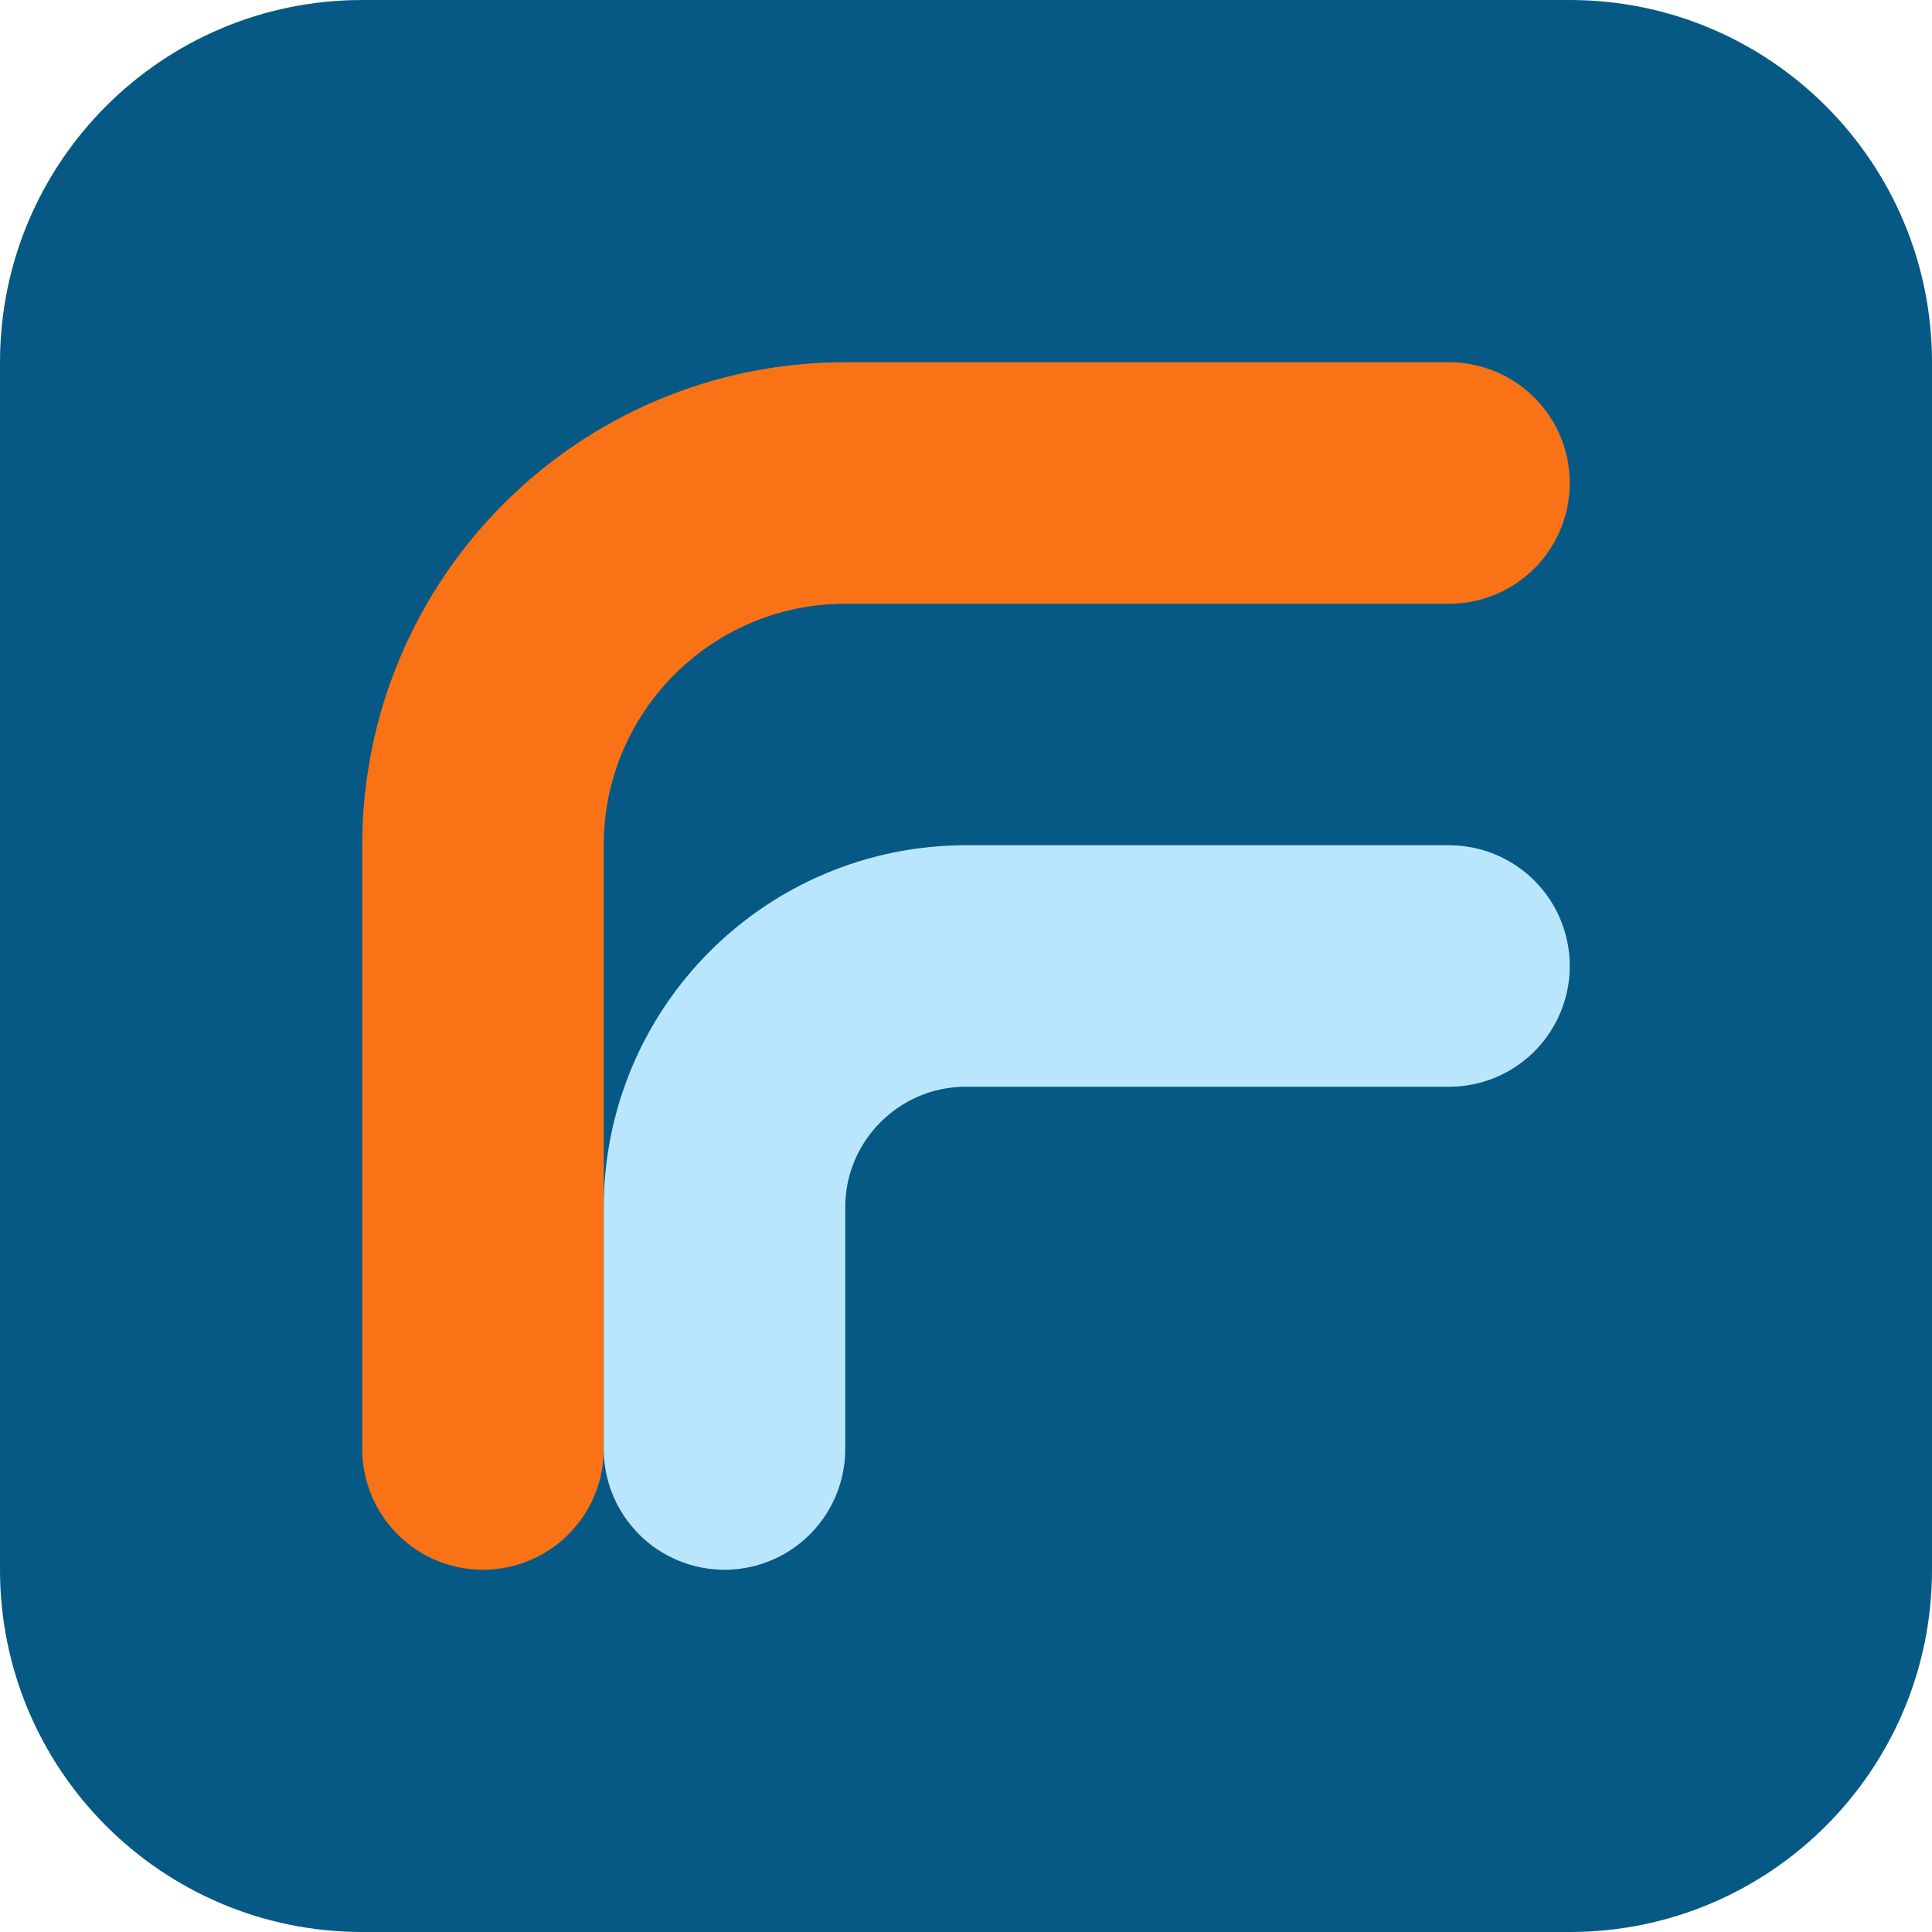
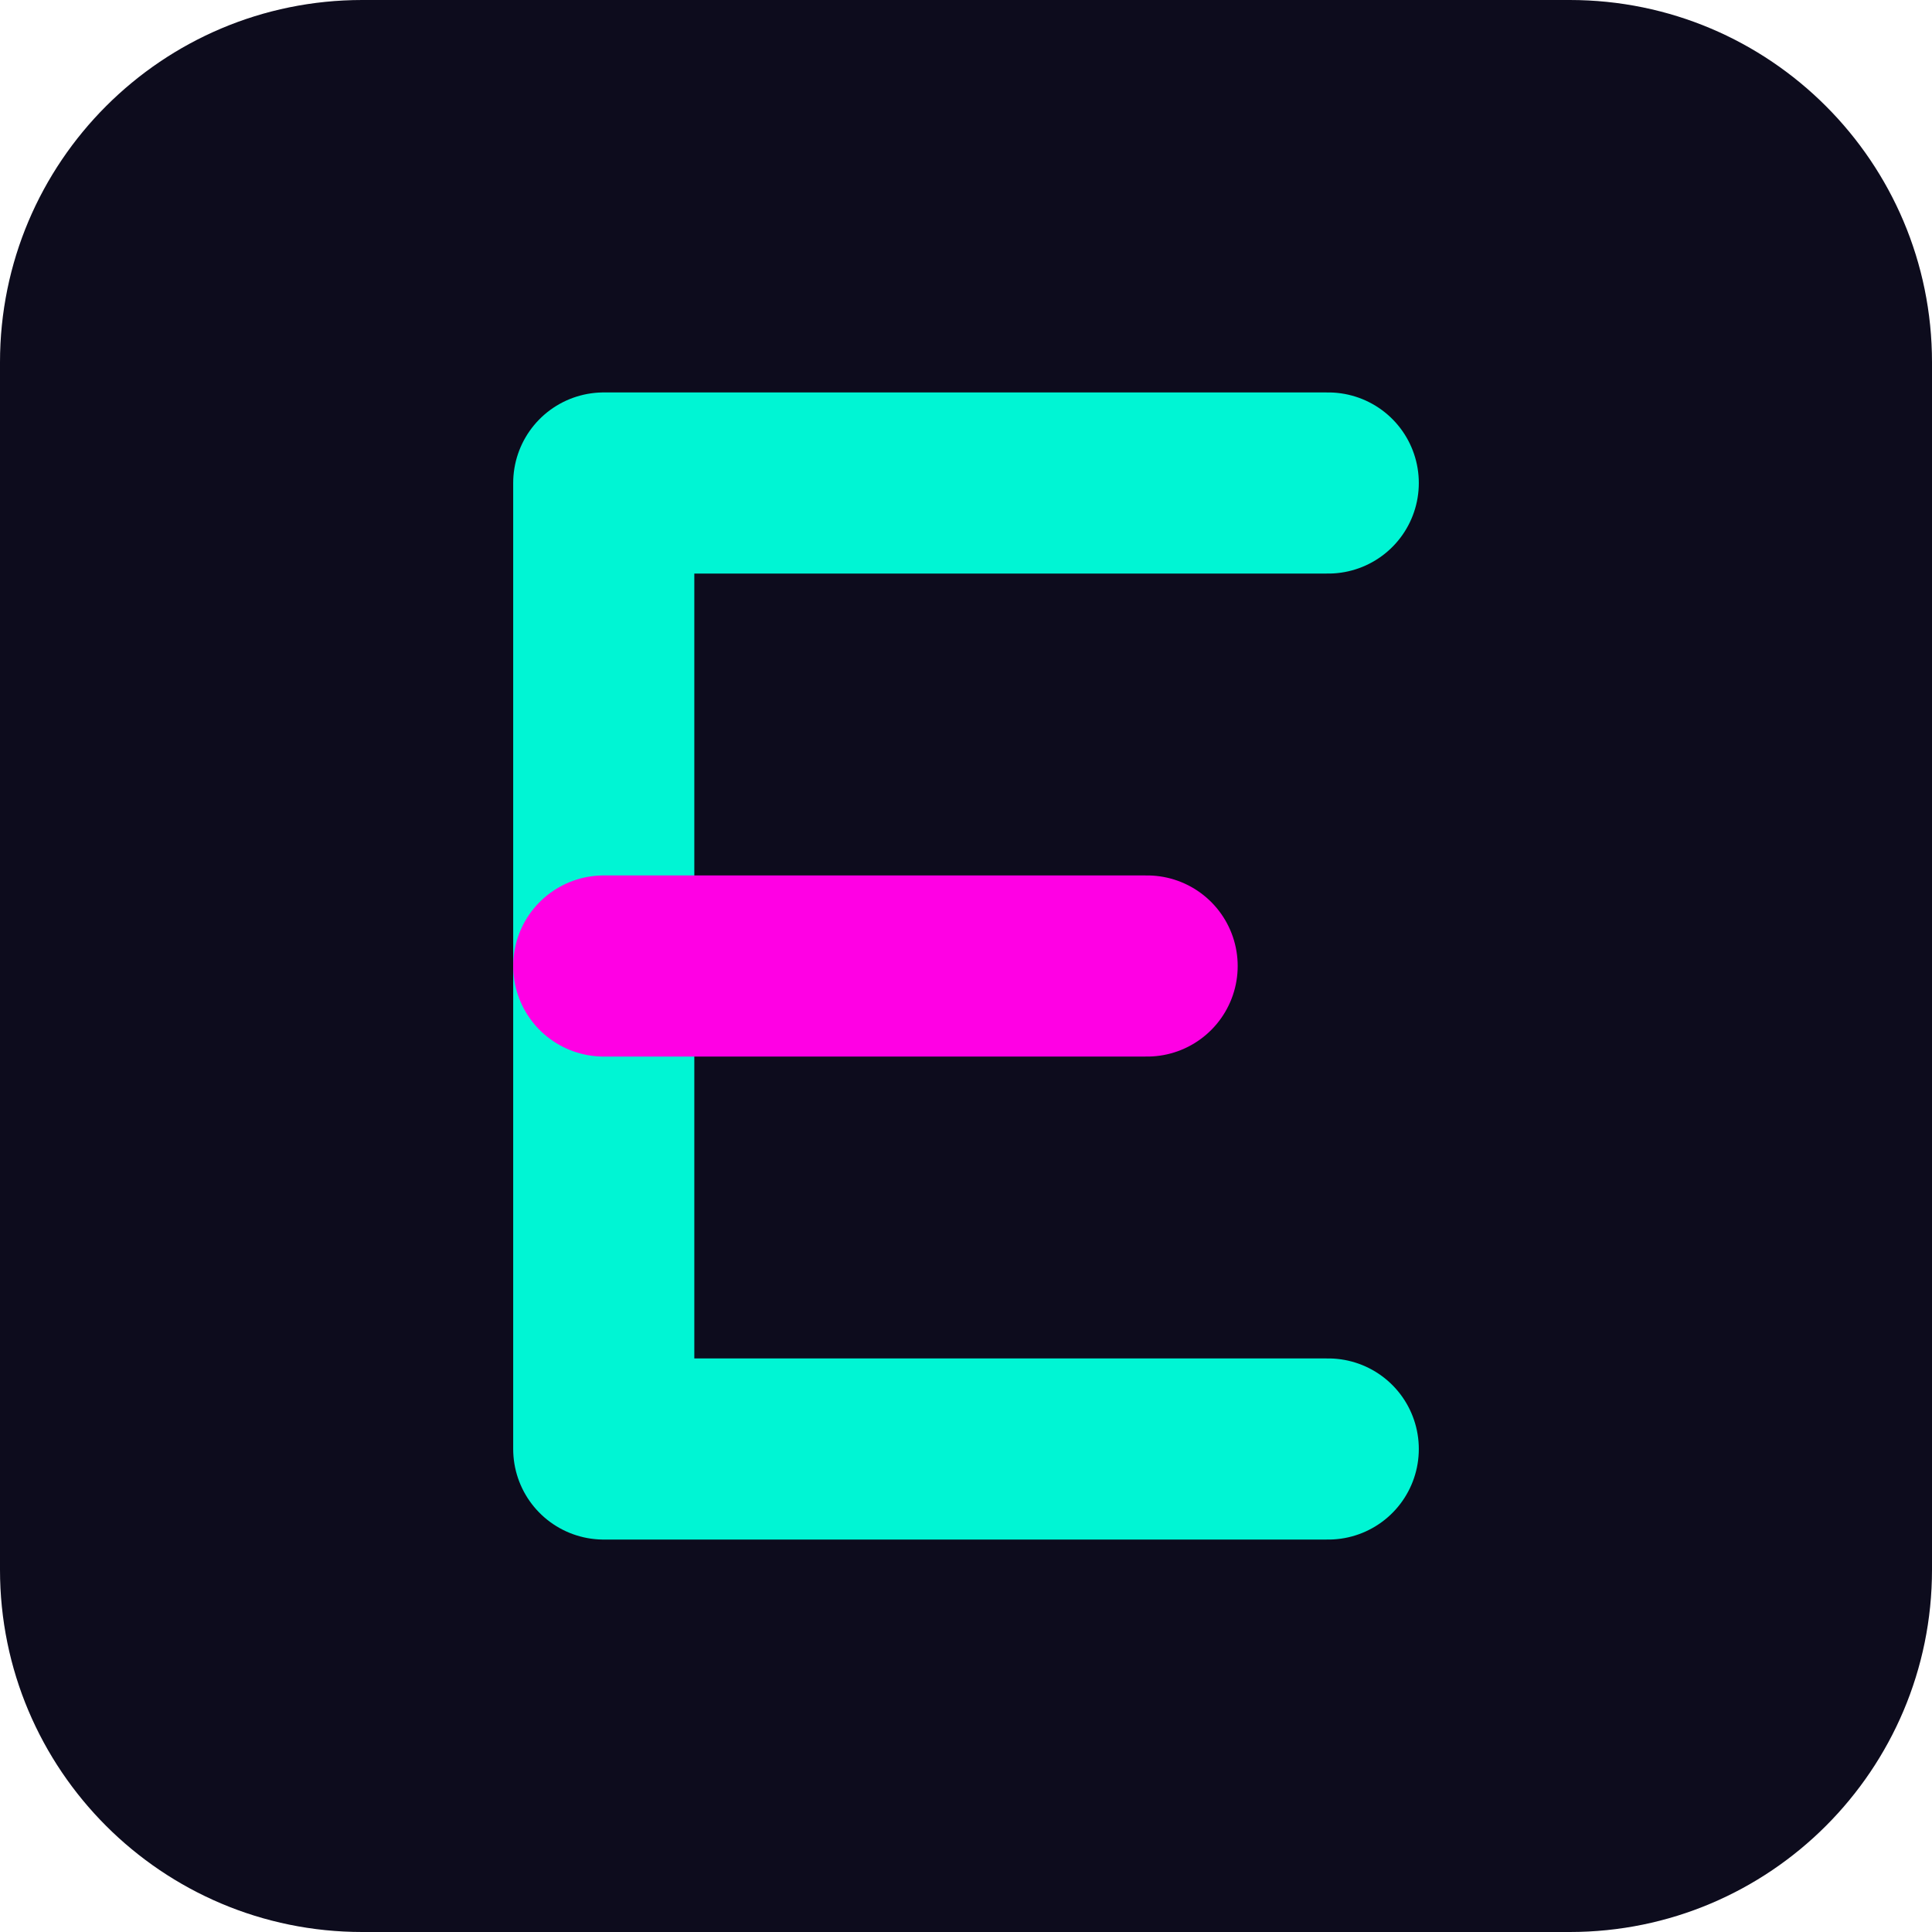
<svg xmlns="http://www.w3.org/2000/svg" width="64" height="64" viewBox="0 0 64 64" fill="none">
-   <rect width="64" height="64" rx="12" fill="#075985" />
-   <path d="M48 16H28C21.373 16 16 21.373 16 28V48" stroke="#f97316" stroke-width="8" stroke-linecap="round" stroke-linejoin="round" />
-   <path d="M48 32H32C27.582 32 24 35.582 24 40V48" stroke="#bae6fd" stroke-width="8" stroke-linecap="round" stroke-linejoin="round" />
+   <rect width="64" height="64" rx="12" fill="#0D0C1D" />
+   <path d="M44 16L20 16V48H44" stroke="#00F5D4" stroke-width="6" stroke-linecap="round" stroke-linejoin="round" />
+   <path d="M20 32H38" stroke="#FF00E4" stroke-width="6" stroke-linecap="round" stroke-linejoin="round" />
</svg>
